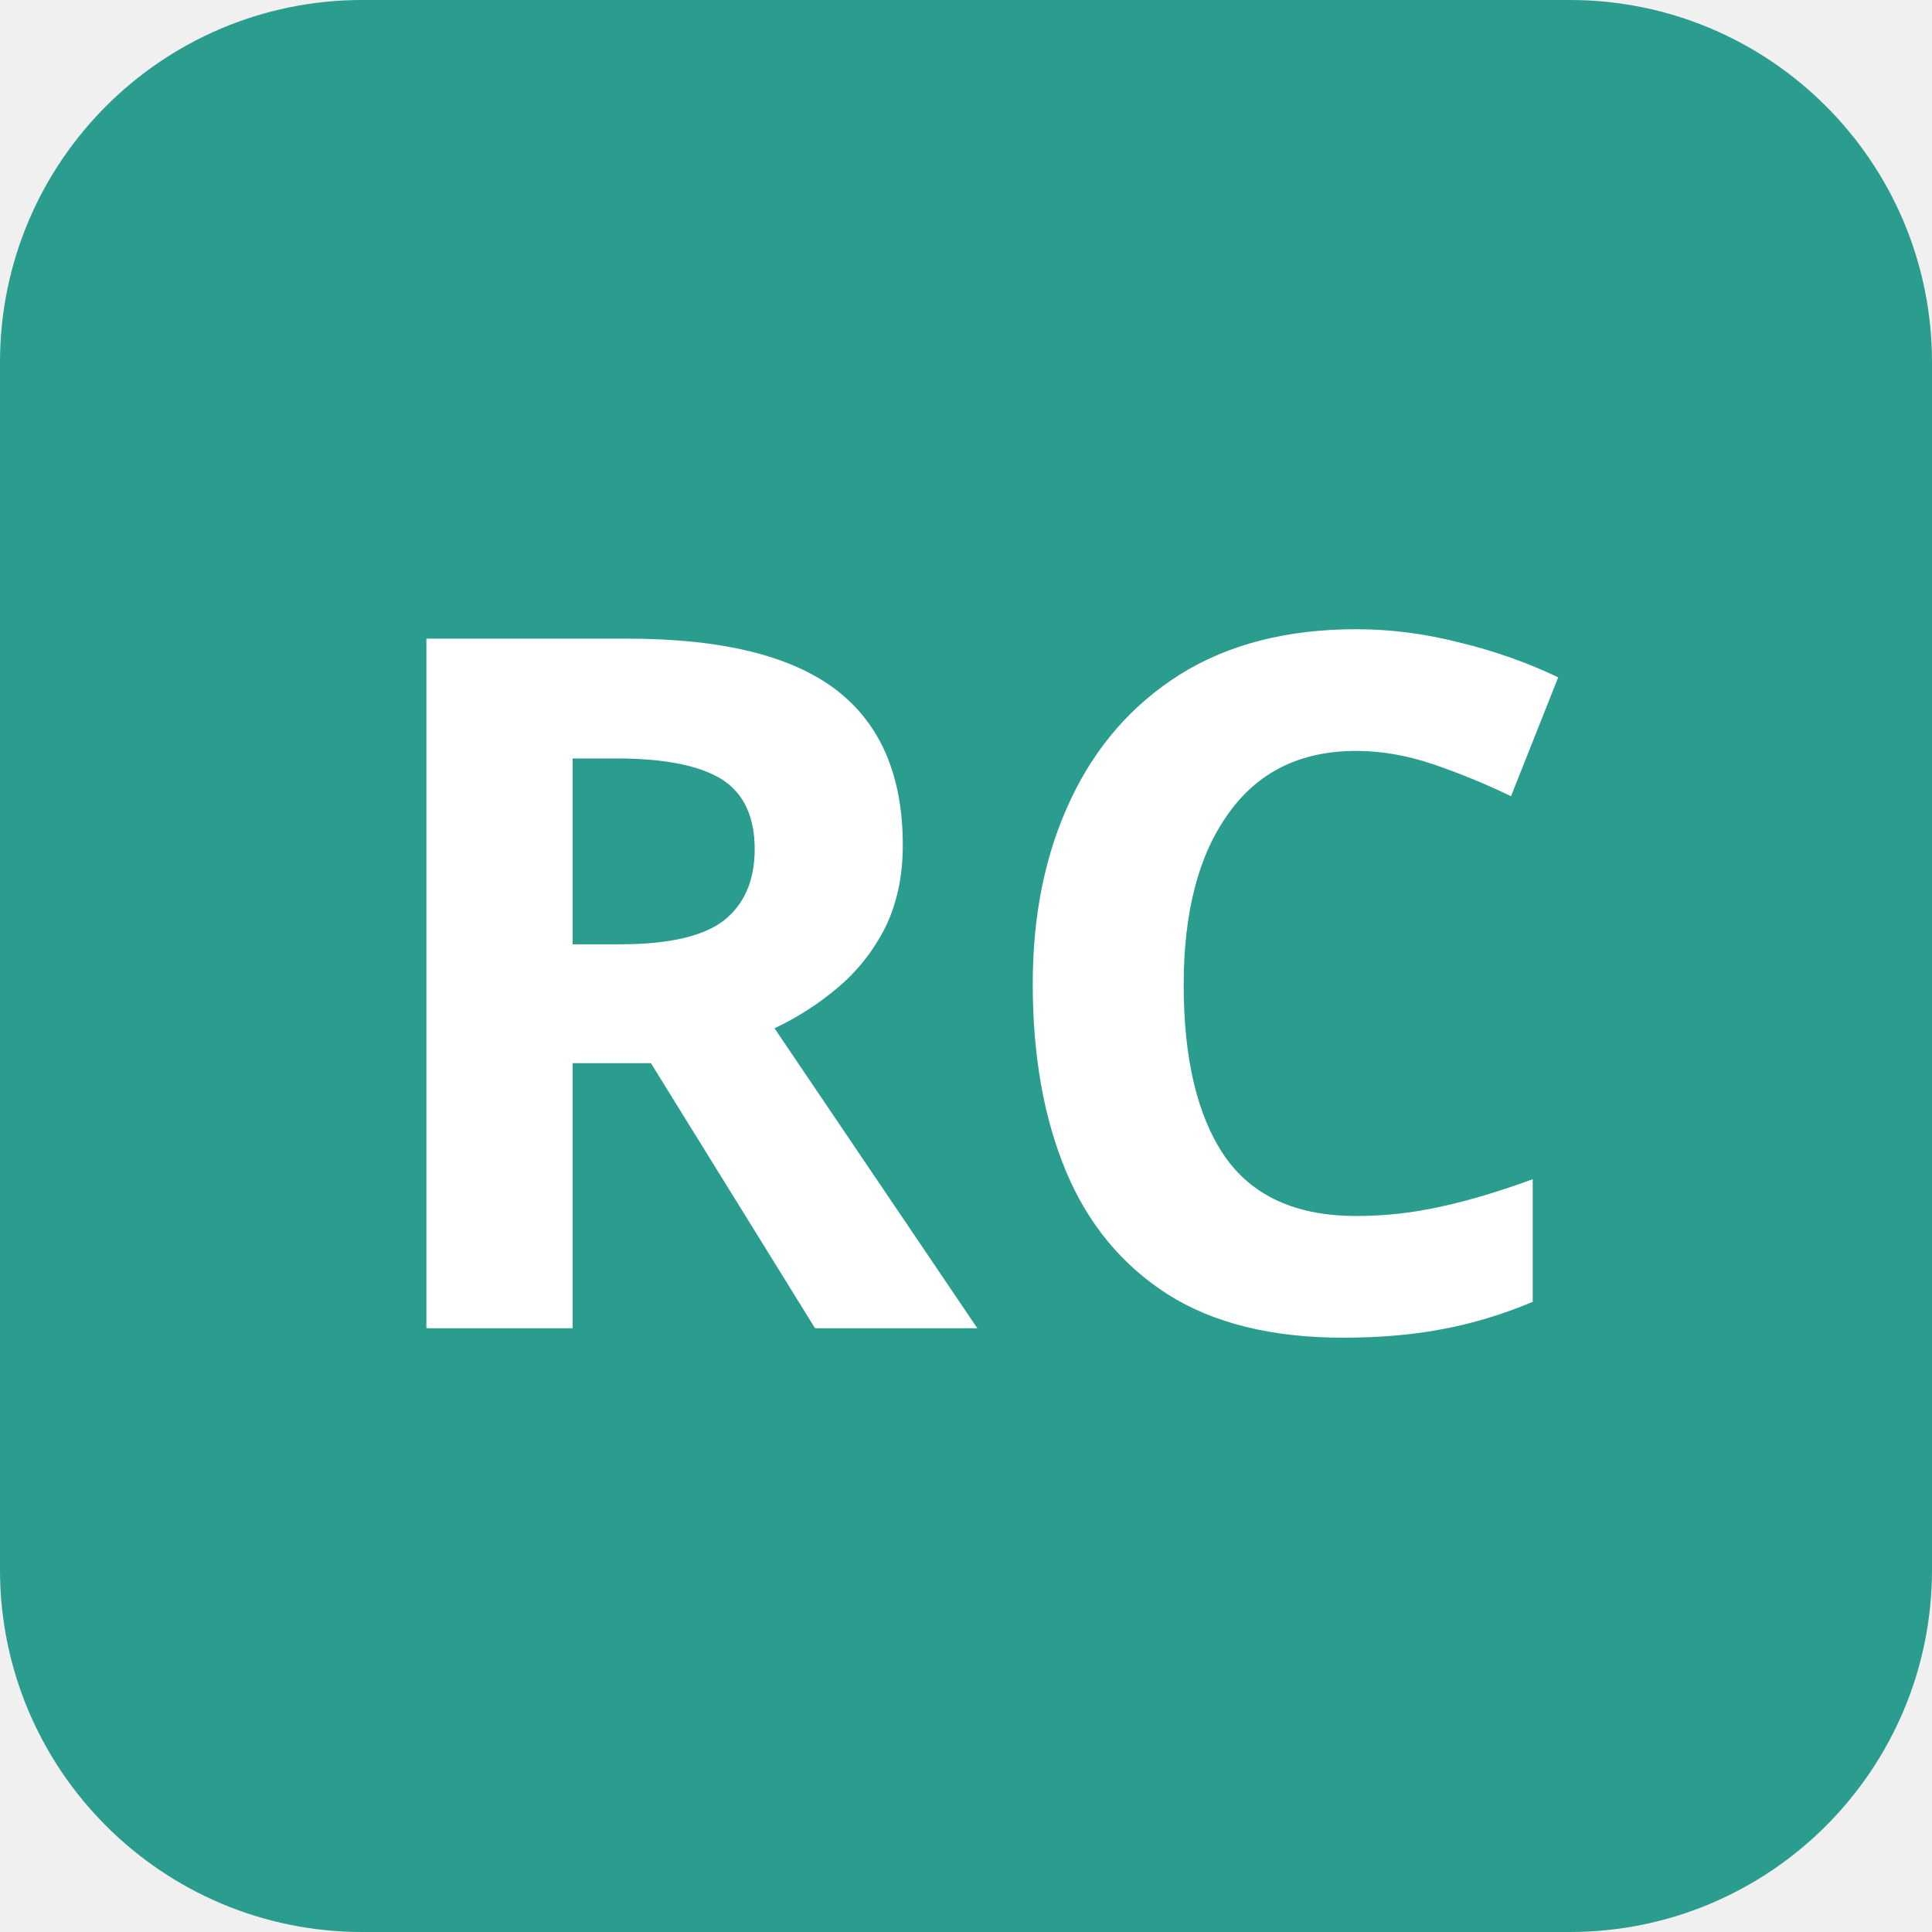
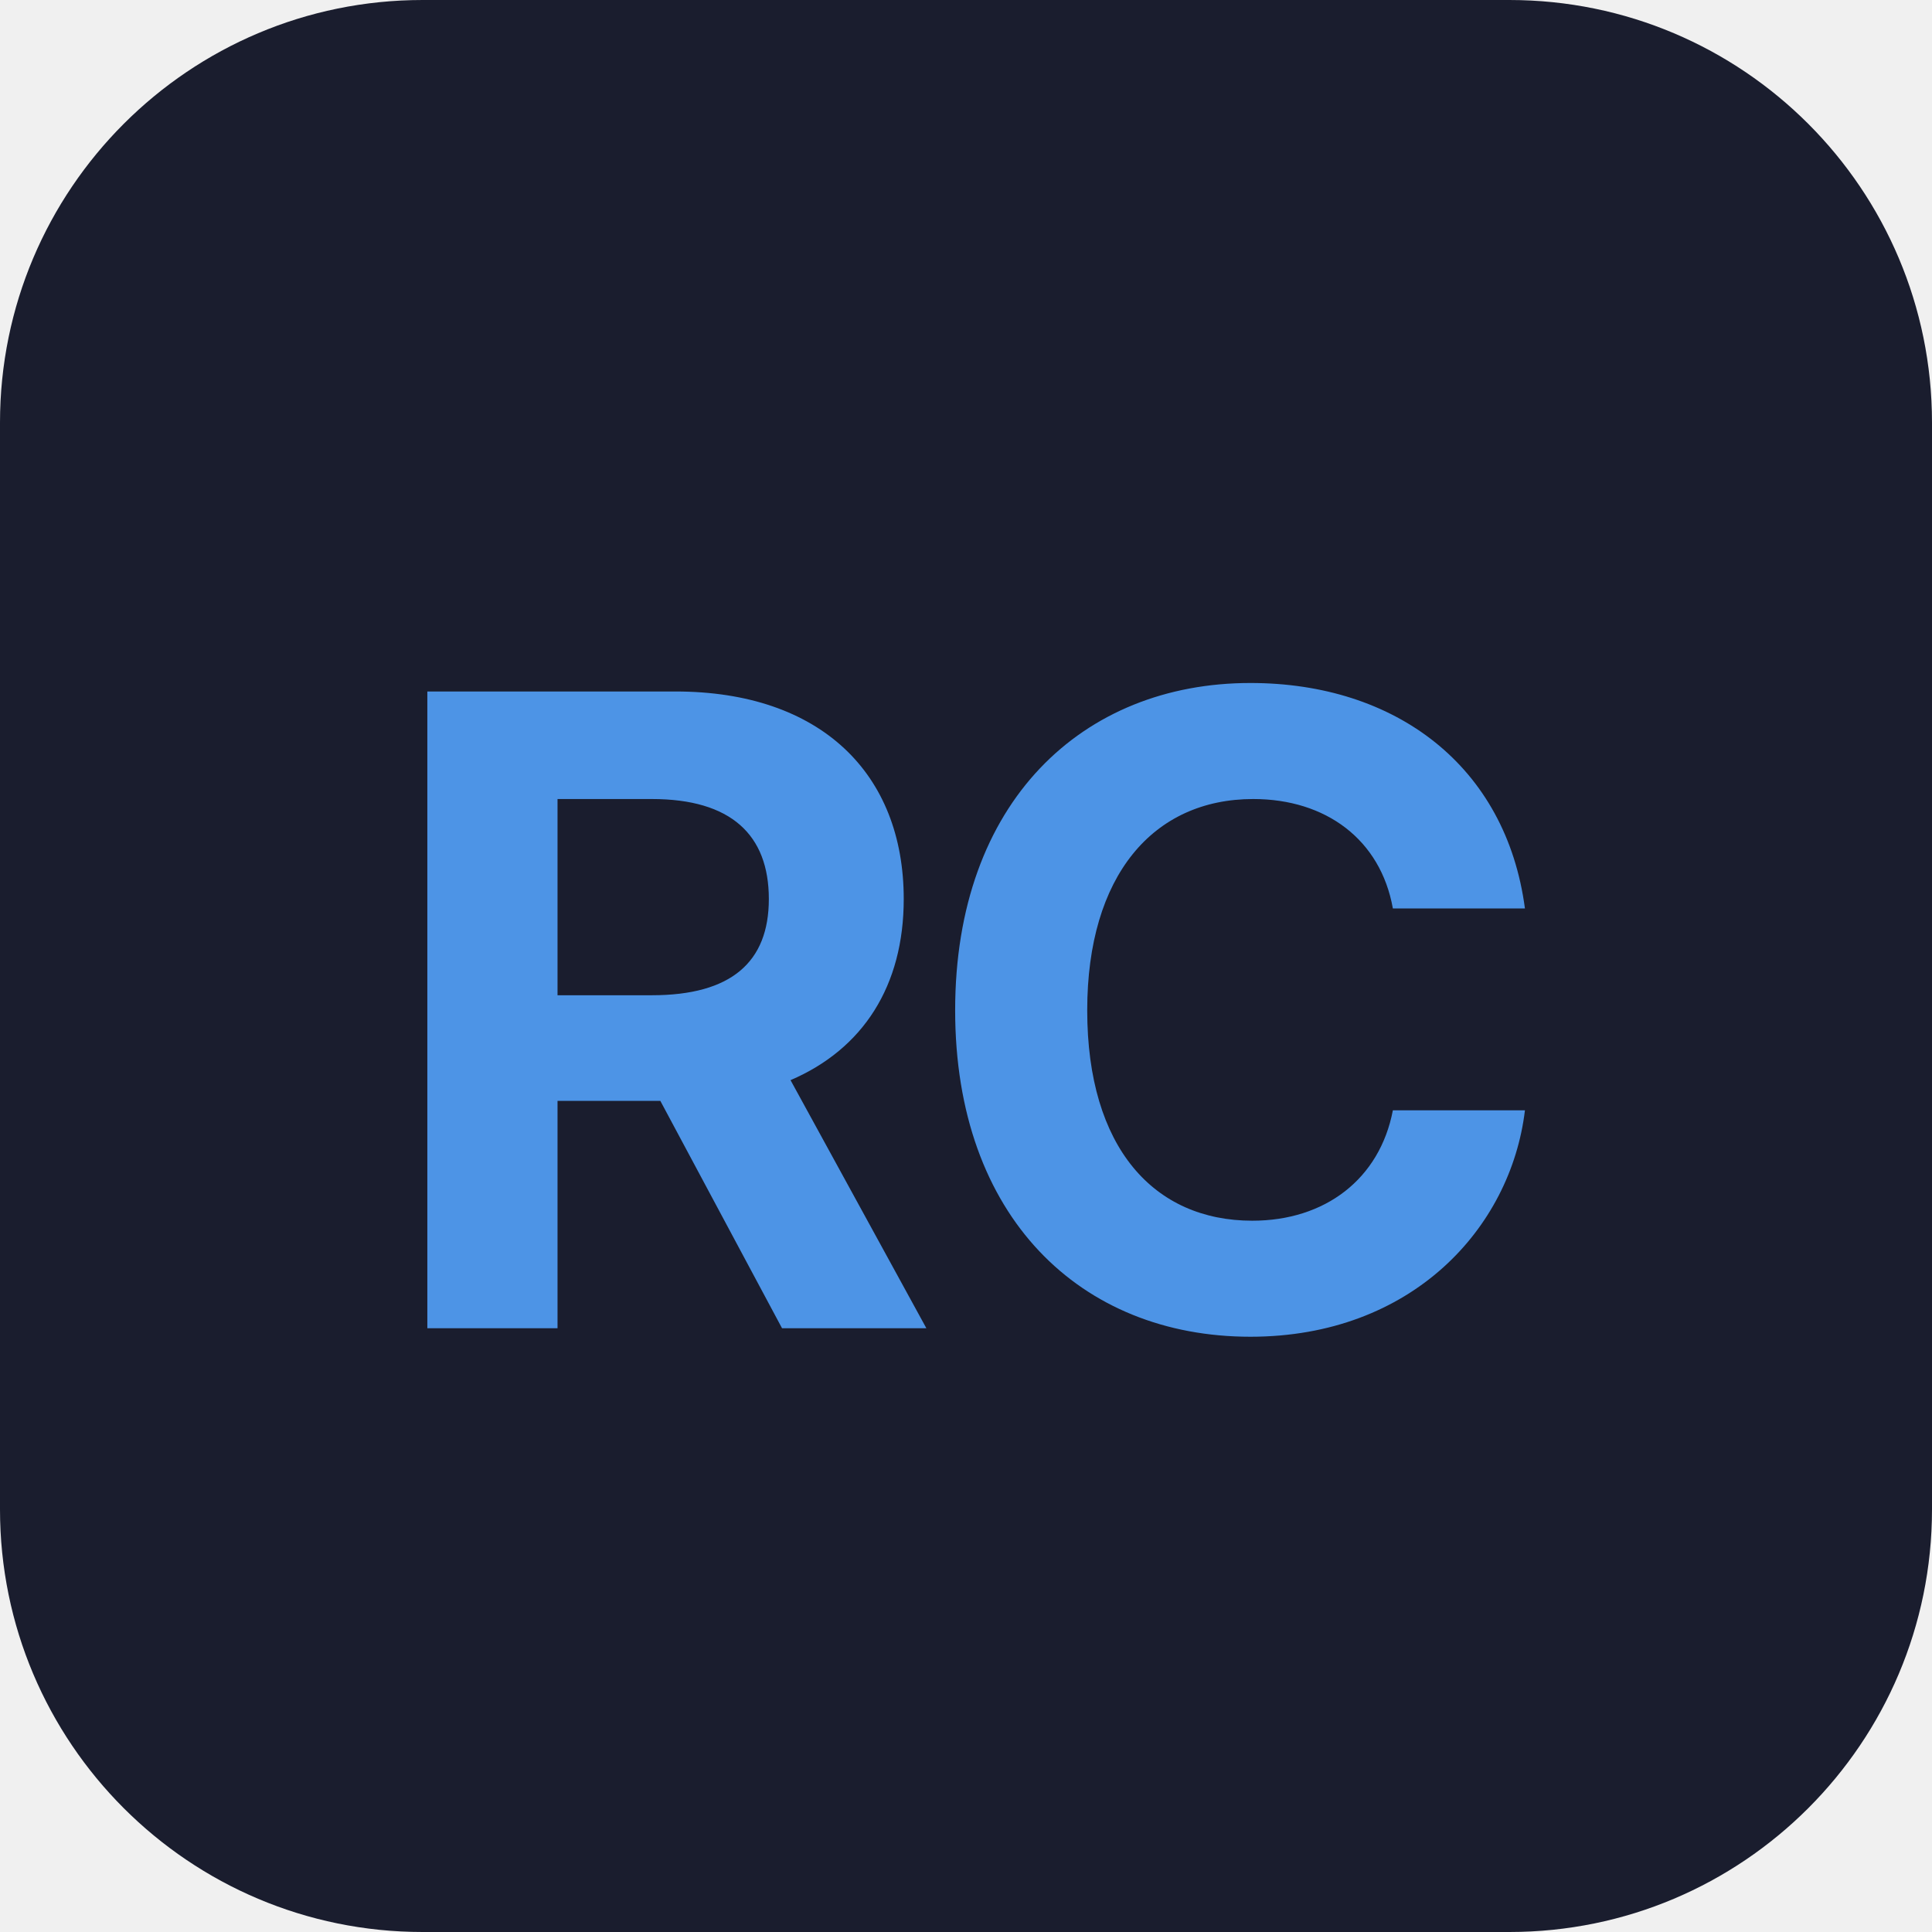
<svg xmlns="http://www.w3.org/2000/svg" viewBox="0 0 32 32">
-   <rect width="32" height="32" rx="6" fill="#2a9d8f" />
-   <text x="16" y="22" font-family="system-ui, sans-serif" font-size="16" font-weight="700" fill="#fff" text-anchor="middle">RC</text>
+   <rect width="32" height="32" rx="7" fill="#1a1d2e" />
+   <text x="16" y="22" font-family="system-ui, -apple-system, sans-serif" font-size="14.5" font-weight="700" fill="#4d94e6" text-anchor="middle" letter-spacing="-0.5">RC</text>
</svg>
